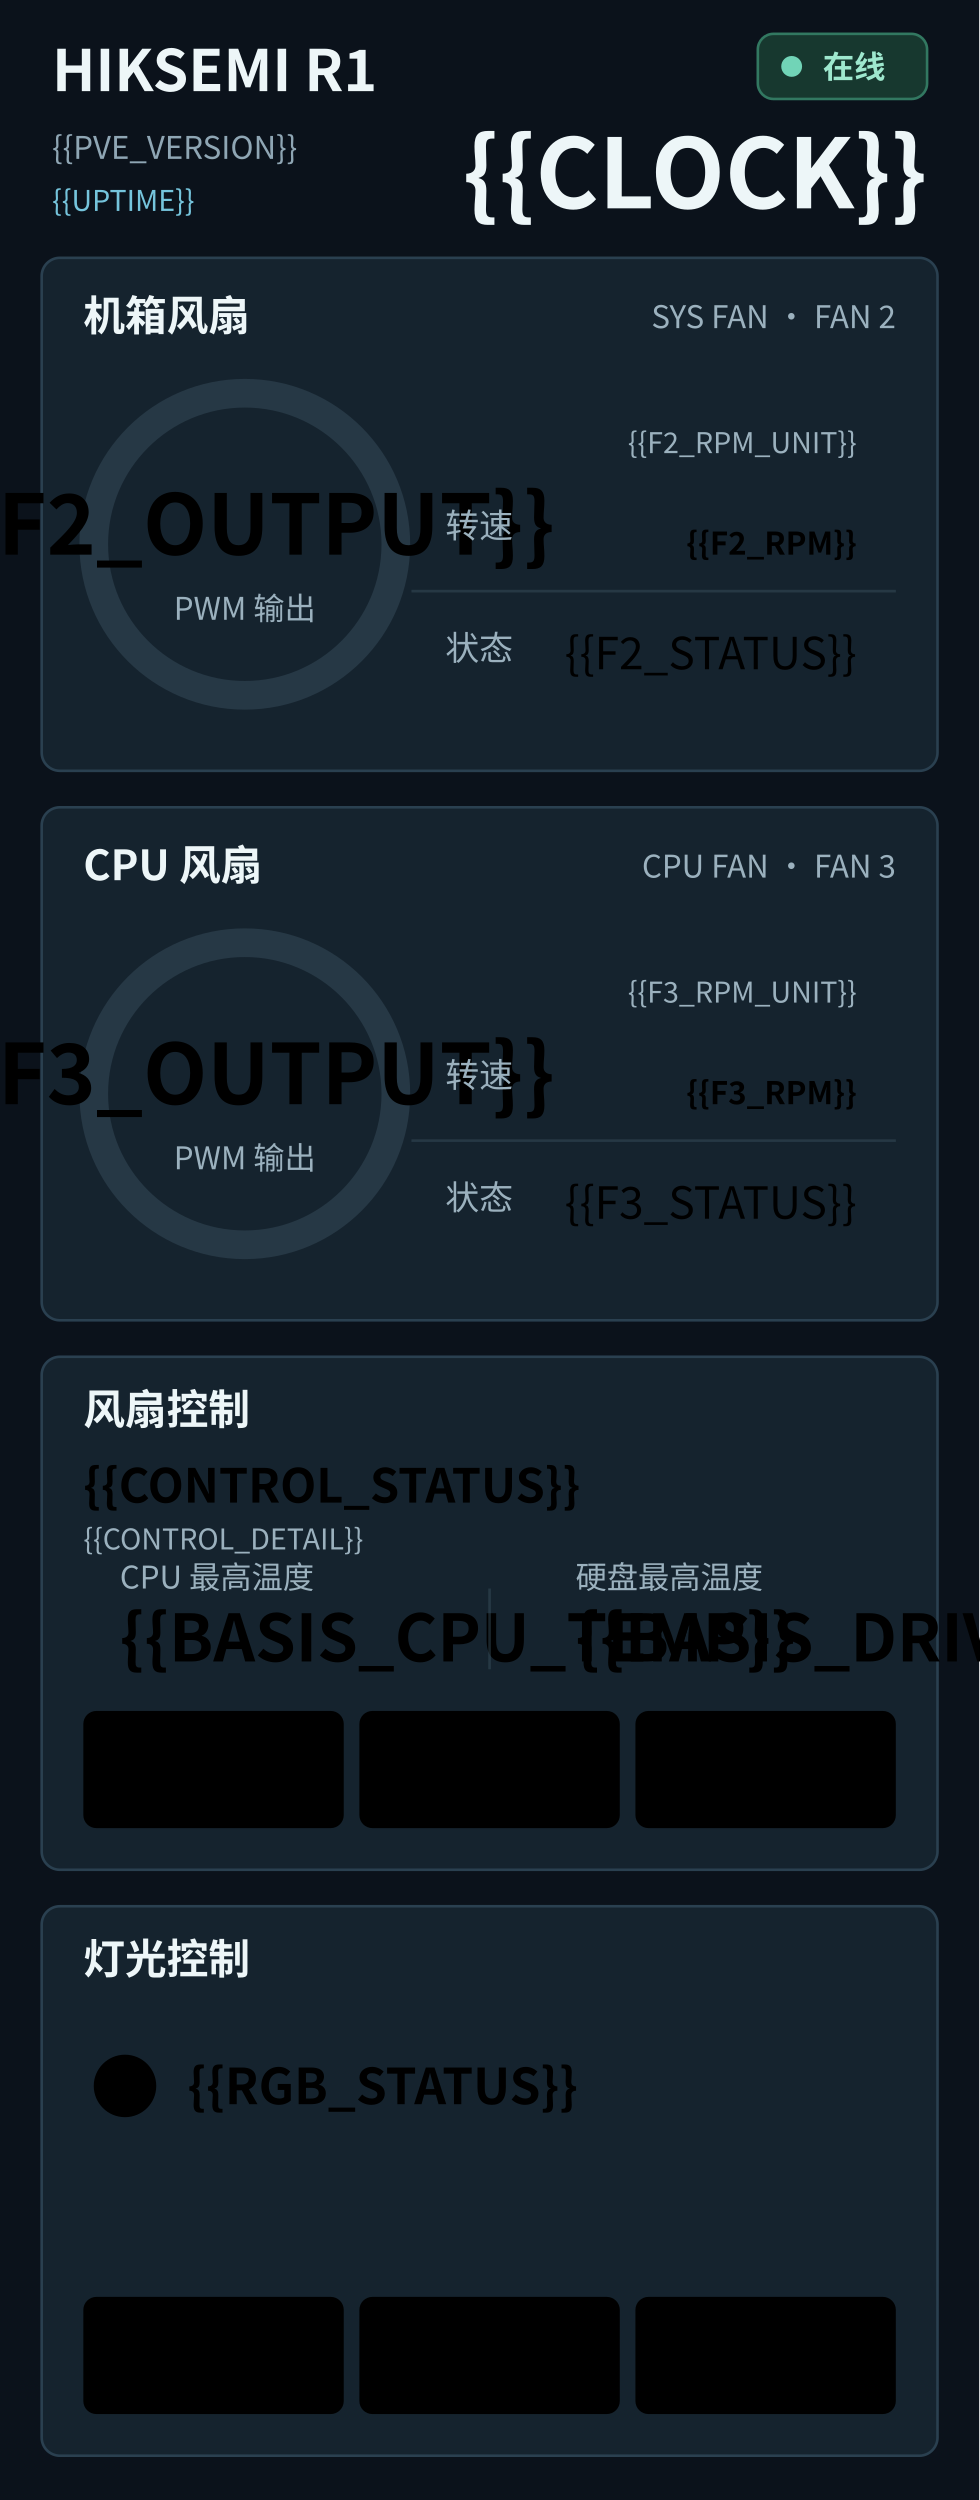
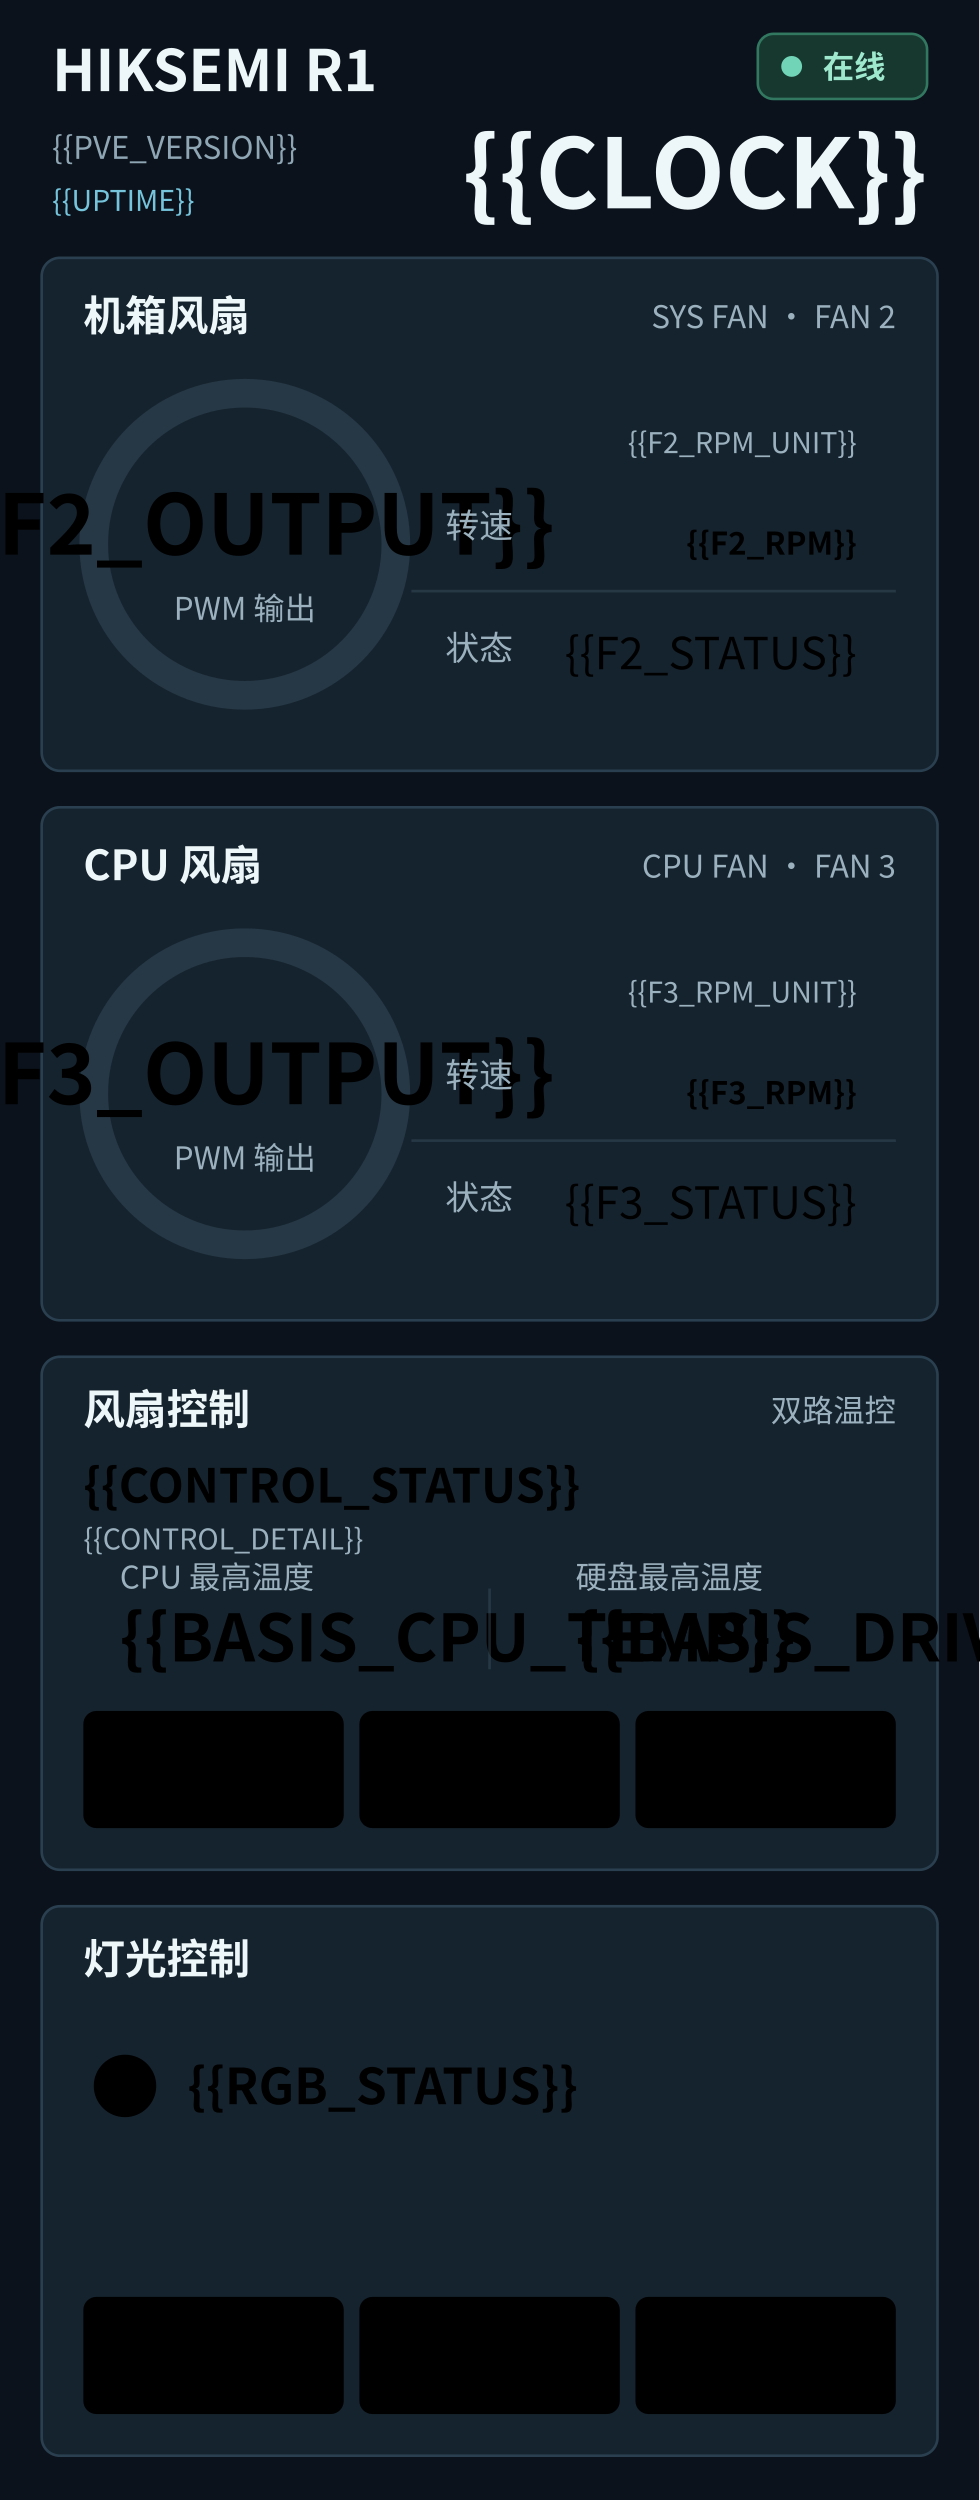
<svg xmlns="http://www.w3.org/2000/svg" width="376" height="960" viewBox="0 0 376 960">
  <rect width="376" height="960" fill="#0b121b" />
  <g font-family="PingFang SC, Noto Sans CJK SC, Arial, sans-serif">
    <text x="20" y="35" fill="#edf6f8" font-size="22" font-weight="700">HIKSEMI R1</text>
    <text x="20" y="61" fill="#8fa6b4" font-size="12">{{PVE_VERSION}}</text>
    <text x="20" y="81" fill="#75c4dc" font-size="11">{{UPTIME}}</text>
    <rect x="291" y="13" width="65" height="25" rx="6" fill="#17382f" stroke="#327861" stroke-width="1" />
    <circle cx="304" cy="25.5" r="4" fill="#71d4b7" />
    <text x="316" y="30" fill="#9ee8ce" font-size="12" font-weight="600">在线</text>
    <text x="356" y="80" fill="#edf6f8" font-size="37" font-weight="700" text-anchor="end">{{CLOCK}}</text>
    <rect x="16" y="99" width="344" height="197" rx="7" fill="#15232e" stroke="#2a4050" />
    <text x="32" y="127" fill="#edf6f8" font-size="16" font-weight="700">机箱风扇</text>
    <text x="344" y="126" fill="#9bb1be" font-size="12" text-anchor="end">SYS FAN · FAN 2</text>
    <circle cx="94" cy="209" r="58" fill="none" stroke="#263845" stroke-width="11" />
    <circle cx="94" cy="209" r="58" fill="none" stroke="{{F2_ARC_COLOR}}" stroke-width="11" stroke-linecap="round" stroke-dasharray="{{F2_ARC}} 364" transform="rotate(-90 94 209)" />
    <text x="94" y="213" fill="{{F2_OUTPUT_COLOR}}" font-size="32" font-weight="700" text-anchor="middle">{{F2_OUTPUT}}</text>
    <text x="94" y="238" fill="#9bb1be" font-size="12" text-anchor="middle">PWM 输出</text>
    <text x="171" y="202" fill="#9bb1be" font-size="13" dominant-baseline="middle">转速</text>
    <text x="329" y="174" fill="#9bb1be" font-size="11" text-anchor="end">{{F2_RPM_UNIT}}</text>
    <text x="329" y="213" fill="{{F2_RPM_COLOR}}" font-size="{{F2_RPM_FONT}}" font-weight="700" text-anchor="end">{{F2_RPM}}</text>
    <line x1="158" y1="227" x2="344" y2="227" stroke="#3a5260" stroke-opacity="0.45" stroke-width="1" />
    <text x="171" y="249" fill="#9bb1be" font-size="13" dominant-baseline="middle">状态</text>
    <text x="329" y="257" fill="{{F2_STATUS_COLOR}}" font-size="17" text-anchor="end">{{F2_STATUS}}</text>
    <rect x="16" y="310" width="344" height="197" rx="7" fill="#15232e" stroke="#2a4050" />
    <text x="32" y="338" fill="#edf6f8" font-size="16" font-weight="700">CPU 风扇</text>
    <text x="344" y="337" fill="#9bb1be" font-size="12" text-anchor="end">CPU FAN · FAN 3</text>
    <circle cx="94" cy="420" r="58" fill="none" stroke="#263845" stroke-width="11" />
    <circle cx="94" cy="420" r="58" fill="none" stroke="{{F3_ARC_COLOR}}" stroke-width="11" stroke-linecap="round" stroke-dasharray="{{F3_ARC}} 364" transform="rotate(-90 94 420)" />
    <text x="94" y="424" fill="{{F3_OUTPUT_COLOR}}" font-size="32" font-weight="700" text-anchor="middle">{{F3_OUTPUT}}</text>
    <text x="94" y="449" fill="#9bb1be" font-size="12" text-anchor="middle">PWM 输出</text>
    <text x="171" y="413" fill="#9bb1be" font-size="13" dominant-baseline="middle">转速</text>
    <text x="329" y="385" fill="#9bb1be" font-size="11" text-anchor="end">{{F3_RPM_UNIT}}</text>
    <text x="329" y="424" fill="{{F3_RPM_COLOR}}" font-size="{{F3_RPM_FONT}}" font-weight="700" text-anchor="end">{{F3_RPM}}</text>
    <line x1="158" y1="438" x2="344" y2="438" stroke="#3a5260" stroke-opacity="0.45" stroke-width="1" />
    <text x="171" y="460" fill="#9bb1be" font-size="13" dominant-baseline="middle">状态</text>
    <text x="329" y="468" fill="{{F3_STATUS_COLOR}}" font-size="17" text-anchor="end">{{F3_STATUS}}</text>
    <rect x="16" y="521" width="344" height="197" rx="7" fill="#15232e" stroke="#2a4050" />
    <text x="32" y="547" fill="#edf6f8" font-size="16" font-weight="700">风扇控制</text>
+     <text x="344" y="546" fill="#9bb1be" font-size="12" text-anchor="end">双路温控</text>
    <text x="32" y="577" fill="{{CONTROL_COLOR}}" font-size="18" font-weight="700">{{CONTROL_STATUS}}</text>
    <text x="32" y="595" fill="#9bb1be" font-size="11">{{CONTROL_DETAIL}}</text>
    <text x="46" y="610" fill="#9bb1be" font-size="12">CPU 最高温度</text>
    <text x="46" y="638" fill="{{BASIS_CPU_COLOR}}" font-size="25" font-weight="700">{{BASIS_CPU_TEMP}}</text>
    <line x1="188" y1="610" x2="188" y2="641" stroke="#3a5260" stroke-opacity="0.45" stroke-width="1" />
    <text x="221" y="610" fill="#9bb1be" font-size="12">硬盘最高温度</text>
    <text x="221" y="638" fill="{{BASIS_DRIVE_COLOR}}" font-size="25" font-weight="700">{{BASIS_DRIVE_TEMP}}</text>
    <rect x="32" y="657" width="100" height="45" rx="5" fill="{{FULL_BUTTON_BG}}" />
    <text x="82" y="685" fill="{{FULL_BUTTON_FG}}" font-size="15" font-weight="700" text-anchor="middle">全速</text>
    <rect x="138" y="657" width="100" height="45" rx="5" fill="{{HIGH_BUTTON_BG}}" />
    <text x="188" y="685" fill="{{HIGH_BUTTON_FG}}" font-size="15" font-weight="700" text-anchor="middle">标准</text>
    <rect x="244" y="657" width="100" height="45" rx="5" fill="{{LOW_BUTTON_BG}}" />
    <text x="294" y="685" fill="{{LOW_BUTTON_FG}}" font-size="15" font-weight="700" text-anchor="middle">静音</text>
    <rect x="16" y="732" width="344" height="211" rx="7" fill="#15232e" stroke="#2a4050" />
    <text x="32" y="758" fill="#edf6f8" font-size="16" font-weight="700">灯光控制</text>
    <circle cx="48" cy="801" r="12" fill="{{RGB_SWATCH}}" fill-opacity="{{RGB_SWATCH_OPACITY}}" />
    <text x="72" y="808" fill="{{RGB_COLOR}}" font-size="19" font-weight="700">{{RGB_STATUS}}</text>
    <rect x="32" y="882" width="100" height="45" rx="5" fill="{{RGB_BREATHE_BG}}" />
    <text x="82" y="910" fill="{{RGB_BREATHE_FG}}" font-size="15" font-weight="700" text-anchor="middle">呼吸</text>
    <rect x="138" y="882" width="100" height="45" rx="5" fill="{{RGB_STEADY_BG}}" />
    <text x="188" y="910" fill="{{RGB_STEADY_FG}}" font-size="15" font-weight="700" text-anchor="middle">常亮</text>
    <rect x="244" y="882" width="100" height="45" rx="5" fill="{{RGB_OFF_BUTTON_BG}}" />
    <text x="294" y="910" fill="{{RGB_OFF_BUTTON_FG}}" font-size="15" font-weight="700" text-anchor="middle">关闭</text>
  </g>
</svg>
